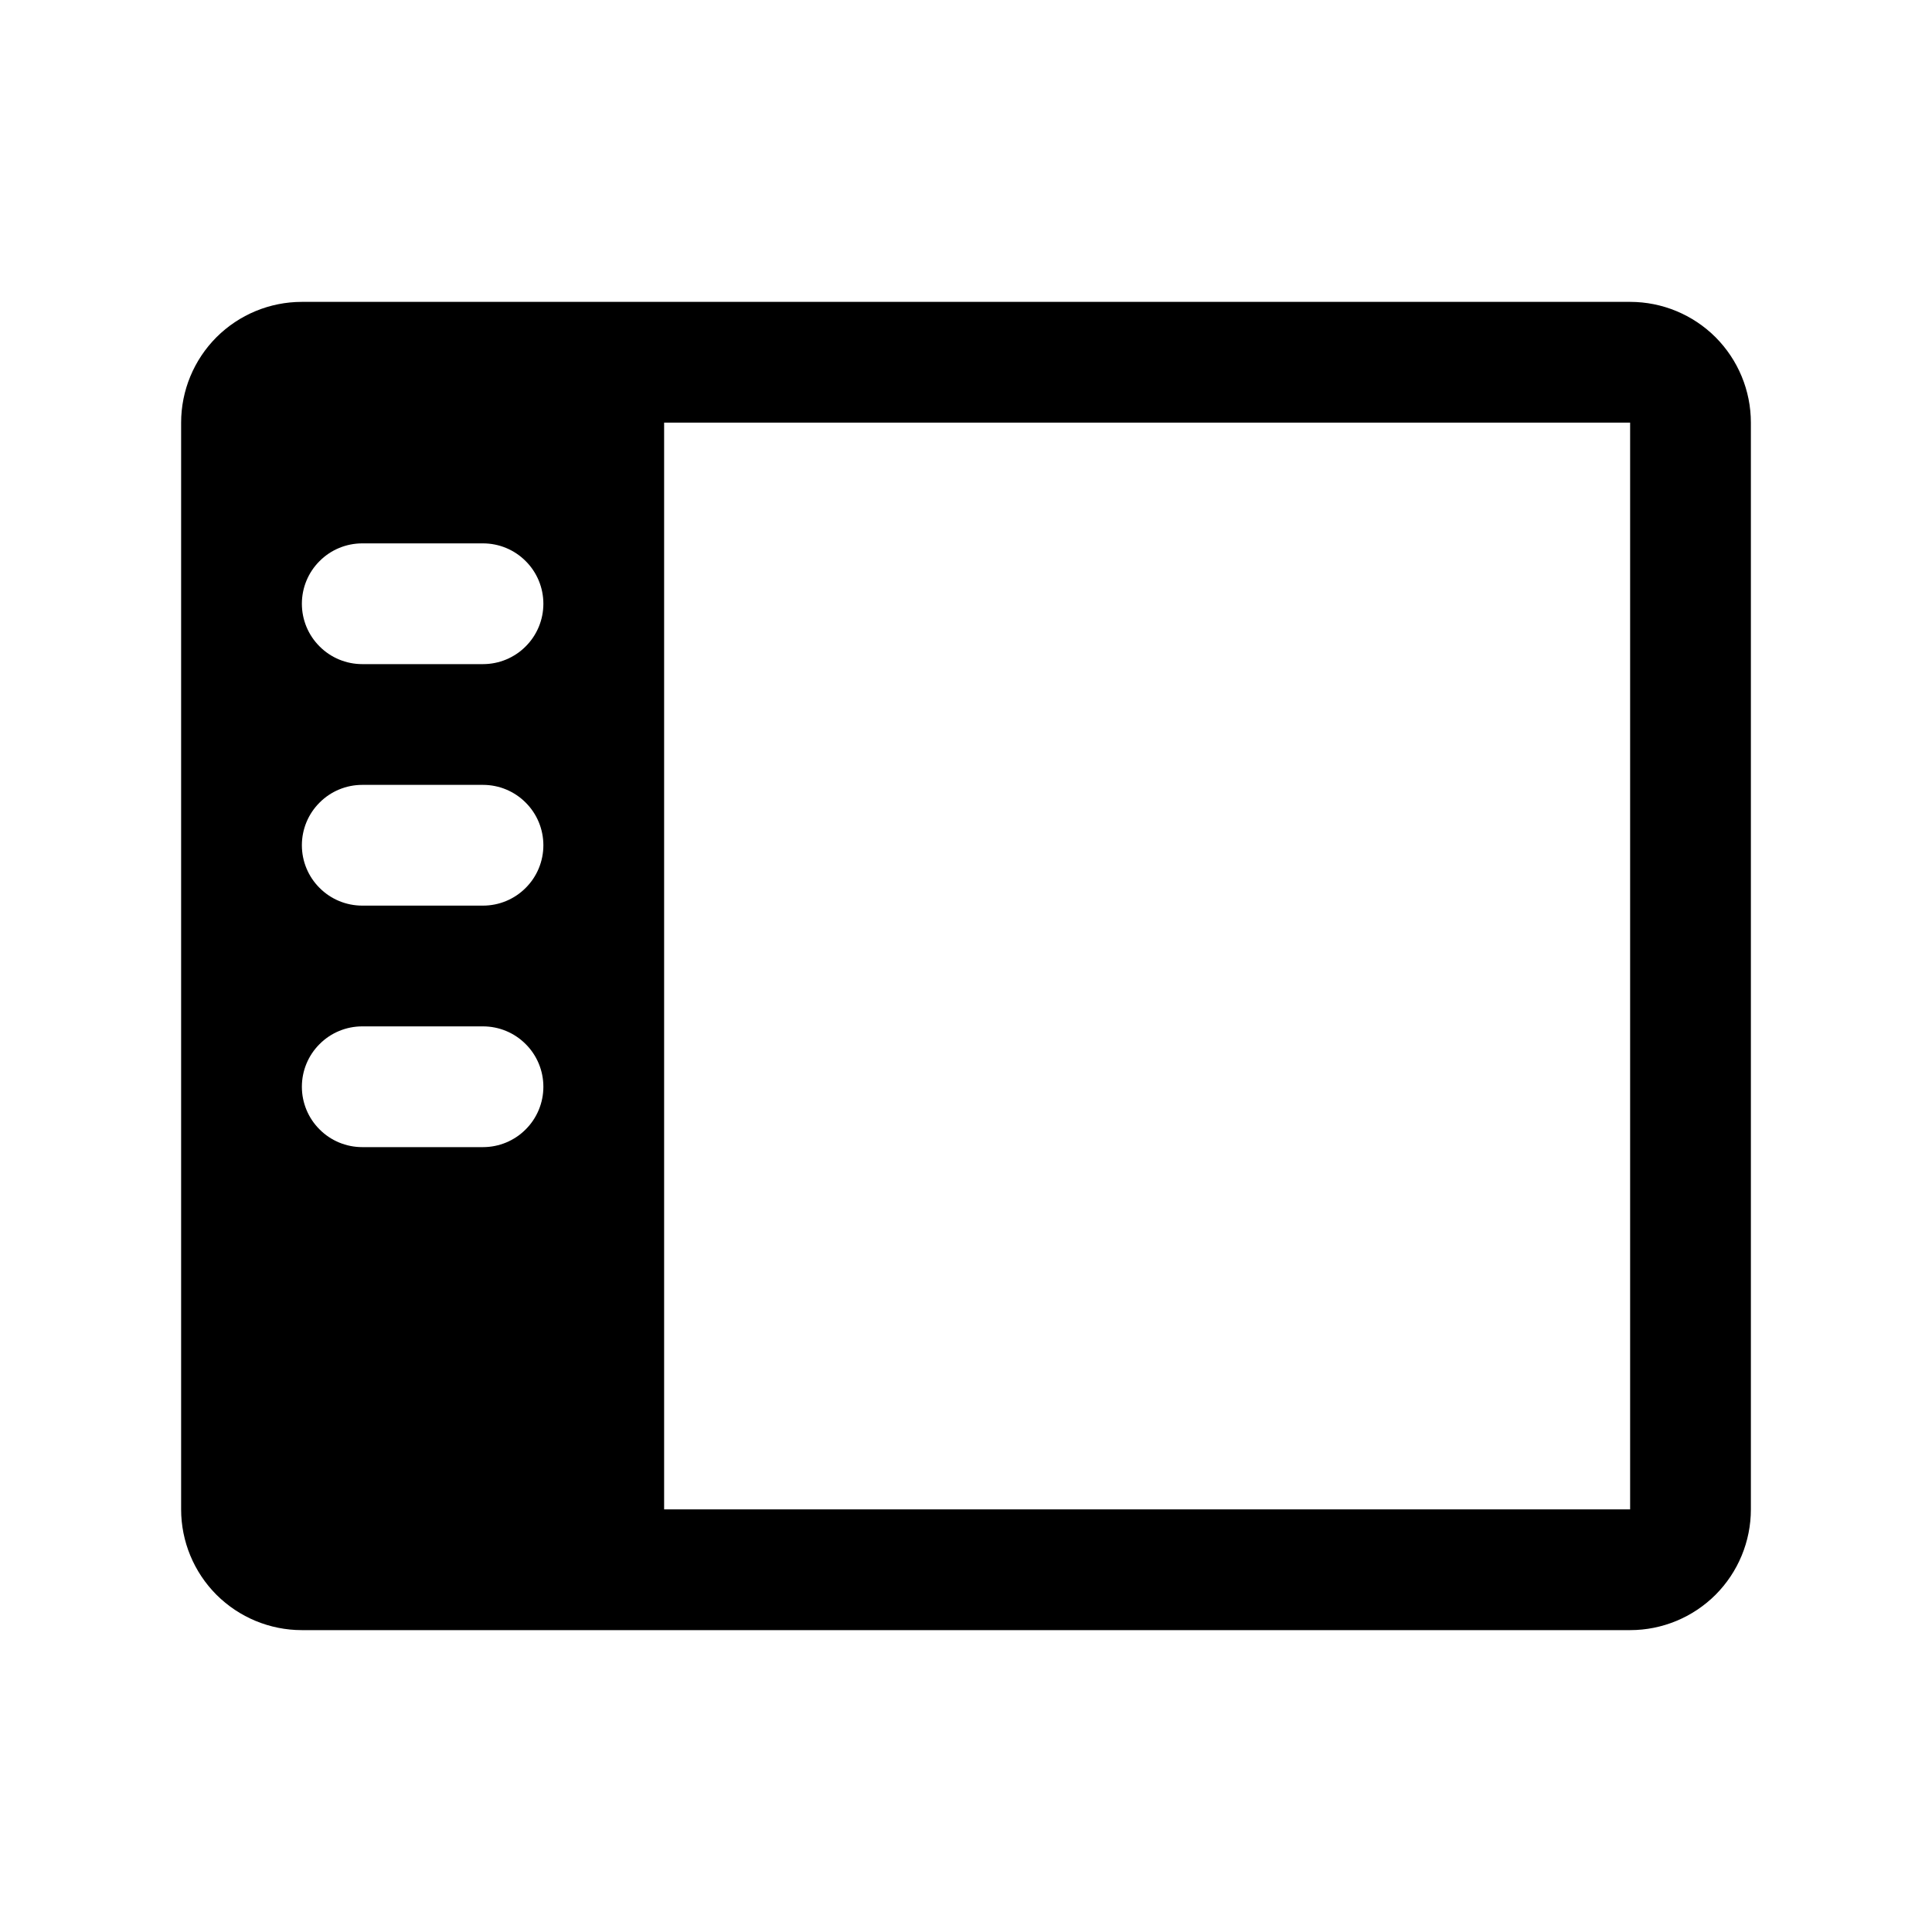
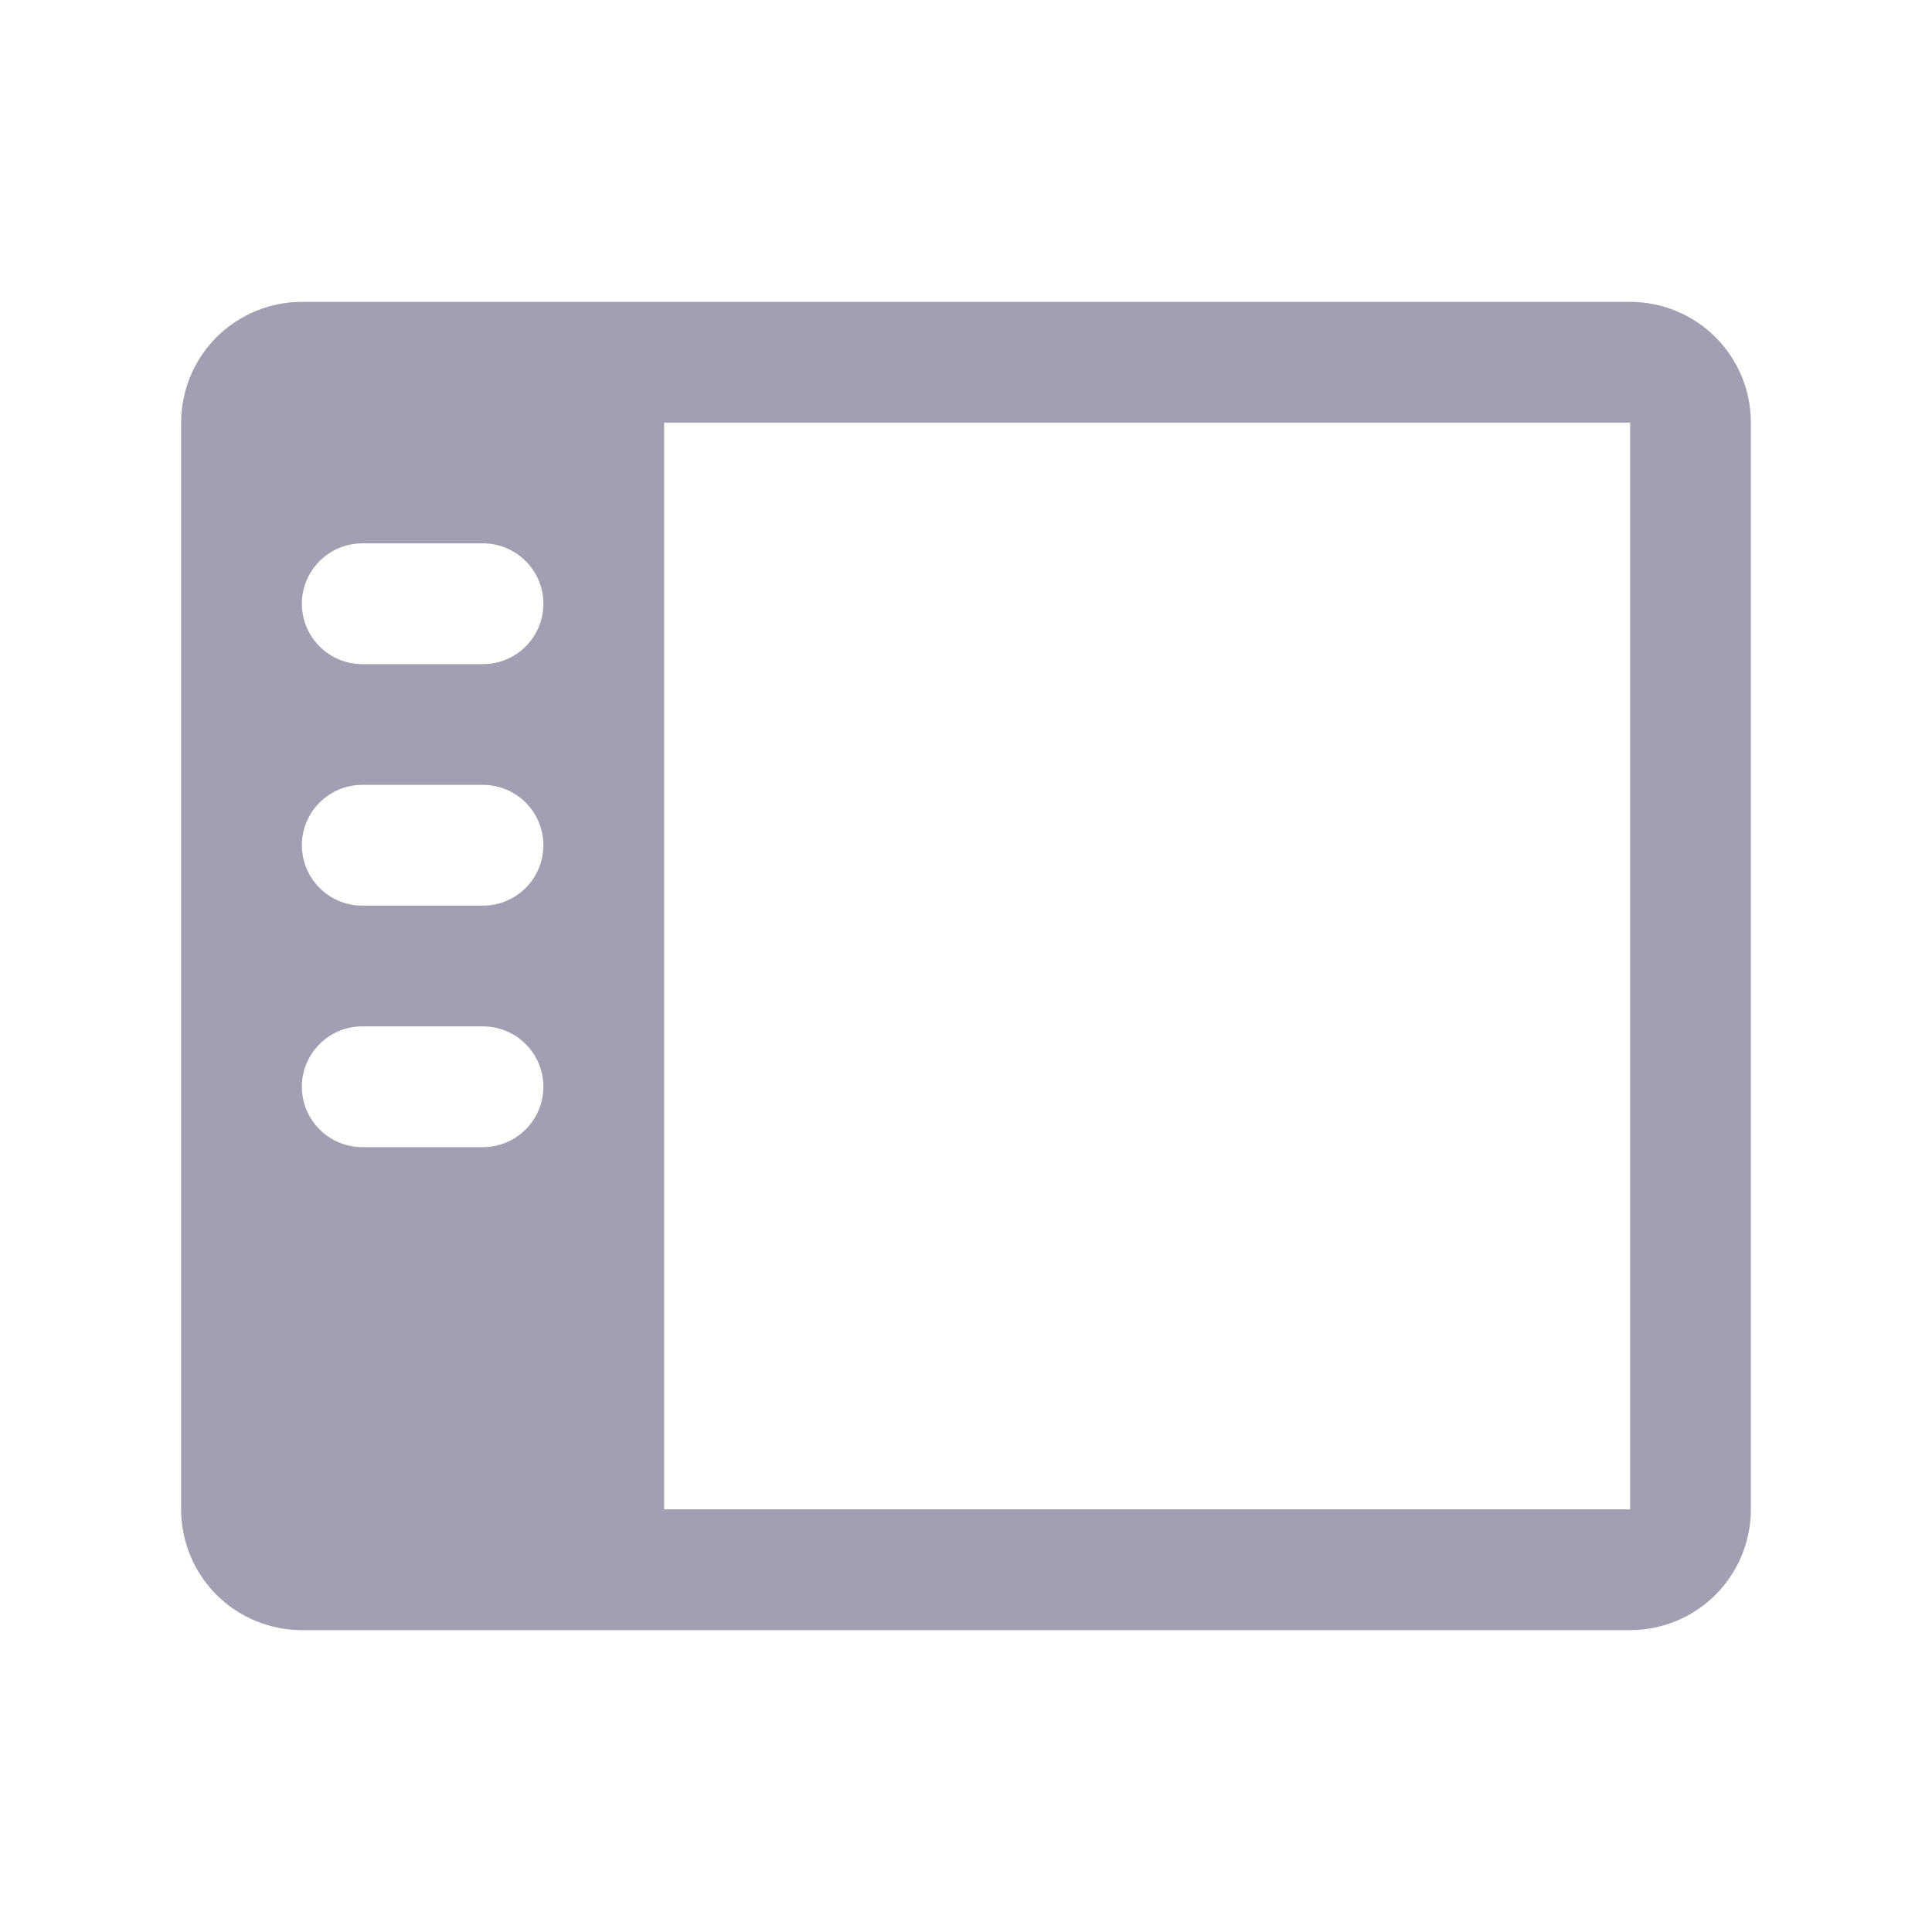
<svg xmlns="http://www.w3.org/2000/svg" width="24" height="24" viewBox="0 0 24 24" fill="none">
-   <path d="M20.25 3.75H3.75C3.352 3.75 2.971 3.908 2.689 4.189C2.408 4.471 2.25 4.852 2.25 5.25V18.75C2.25 19.148 2.408 19.529 2.689 19.811C2.971 20.092 3.352 20.25 3.75 20.25H20.25C20.648 20.25 21.029 20.092 21.311 19.811C21.592 19.529 21.75 19.148 21.75 18.75V5.25C21.75 4.852 21.592 4.471 21.311 4.189C21.029 3.908 20.648 3.75 20.25 3.75ZM6 14.25H4.5C4.301 14.25 4.11 14.171 3.97 14.03C3.829 13.89 3.75 13.699 3.75 13.5C3.75 13.301 3.829 13.11 3.97 12.97C4.11 12.829 4.301 12.75 4.5 12.75H6C6.199 12.75 6.39 12.829 6.53 12.97C6.671 13.11 6.75 13.301 6.75 13.5C6.75 13.699 6.671 13.89 6.53 14.03C6.39 14.171 6.199 14.25 6 14.25ZM6 11.25H4.5C4.301 11.25 4.11 11.171 3.97 11.03C3.829 10.89 3.75 10.699 3.75 10.5C3.75 10.301 3.829 10.11 3.97 9.97C4.11 9.829 4.301 9.75 4.5 9.75H6C6.199 9.75 6.39 9.829 6.53 9.97C6.671 10.11 6.75 10.301 6.75 10.5C6.75 10.699 6.671 10.89 6.53 11.03C6.39 11.171 6.199 11.25 6 11.25ZM6 8.25H4.5C4.301 8.25 4.11 8.171 3.97 8.03C3.829 7.89 3.75 7.699 3.75 7.5C3.75 7.301 3.829 7.11 3.97 6.97C4.11 6.829 4.301 6.75 4.5 6.75H6C6.199 6.75 6.39 6.829 6.53 6.97C6.671 7.11 6.75 7.301 6.75 7.5C6.75 7.699 6.671 7.89 6.53 8.03C6.39 8.171 6.199 8.25 6 8.25ZM20.25 18.75H8.25V5.25H20.25V18.75Z" fill="black" />
+   <path d="M20.25 3.75H3.75C3.352 3.75 2.971 3.908 2.689 4.189C2.408 4.471 2.25 4.852 2.25 5.25V18.75C2.25 19.148 2.408 19.529 2.689 19.811C2.971 20.092 3.352 20.25 3.75 20.25H20.25C20.648 20.25 21.029 20.092 21.311 19.811C21.592 19.529 21.75 19.148 21.75 18.75V5.25C21.75 4.852 21.592 4.471 21.311 4.189C21.029 3.908 20.648 3.75 20.25 3.75ZM6 14.25H4.5C4.301 14.25 4.11 14.171 3.97 14.03C3.829 13.89 3.75 13.699 3.75 13.5C3.75 13.301 3.829 13.11 3.97 12.97C4.11 12.829 4.301 12.75 4.5 12.75H6C6.199 12.75 6.39 12.829 6.53 12.97C6.671 13.11 6.75 13.301 6.75 13.5C6.75 13.699 6.671 13.89 6.53 14.03C6.39 14.171 6.199 14.25 6 14.25ZM6 11.25H4.5C4.301 11.25 4.11 11.171 3.97 11.03C3.829 10.89 3.75 10.699 3.75 10.5C3.75 10.301 3.829 10.11 3.97 9.97C4.11 9.829 4.301 9.75 4.5 9.75H6C6.199 9.75 6.39 9.829 6.53 9.97C6.671 10.11 6.75 10.301 6.75 10.5C6.75 10.699 6.671 10.89 6.53 11.03C6.39 11.171 6.199 11.25 6 11.25ZM6 8.25H4.5C4.301 8.25 4.11 8.171 3.97 8.03C3.829 7.89 3.75 7.699 3.75 7.5C3.75 7.301 3.829 7.11 3.97 6.97C4.11 6.829 4.301 6.75 4.5 6.75H6C6.199 6.75 6.39 6.829 6.53 6.97C6.671 7.11 6.75 7.301 6.75 7.5C6.75 7.699 6.671 7.89 6.53 8.03C6.39 8.171 6.199 8.25 6 8.25ZM20.25 18.75H8.25V5.25H20.25V18.75Z" fill="#a39fb2" />
</svg>
